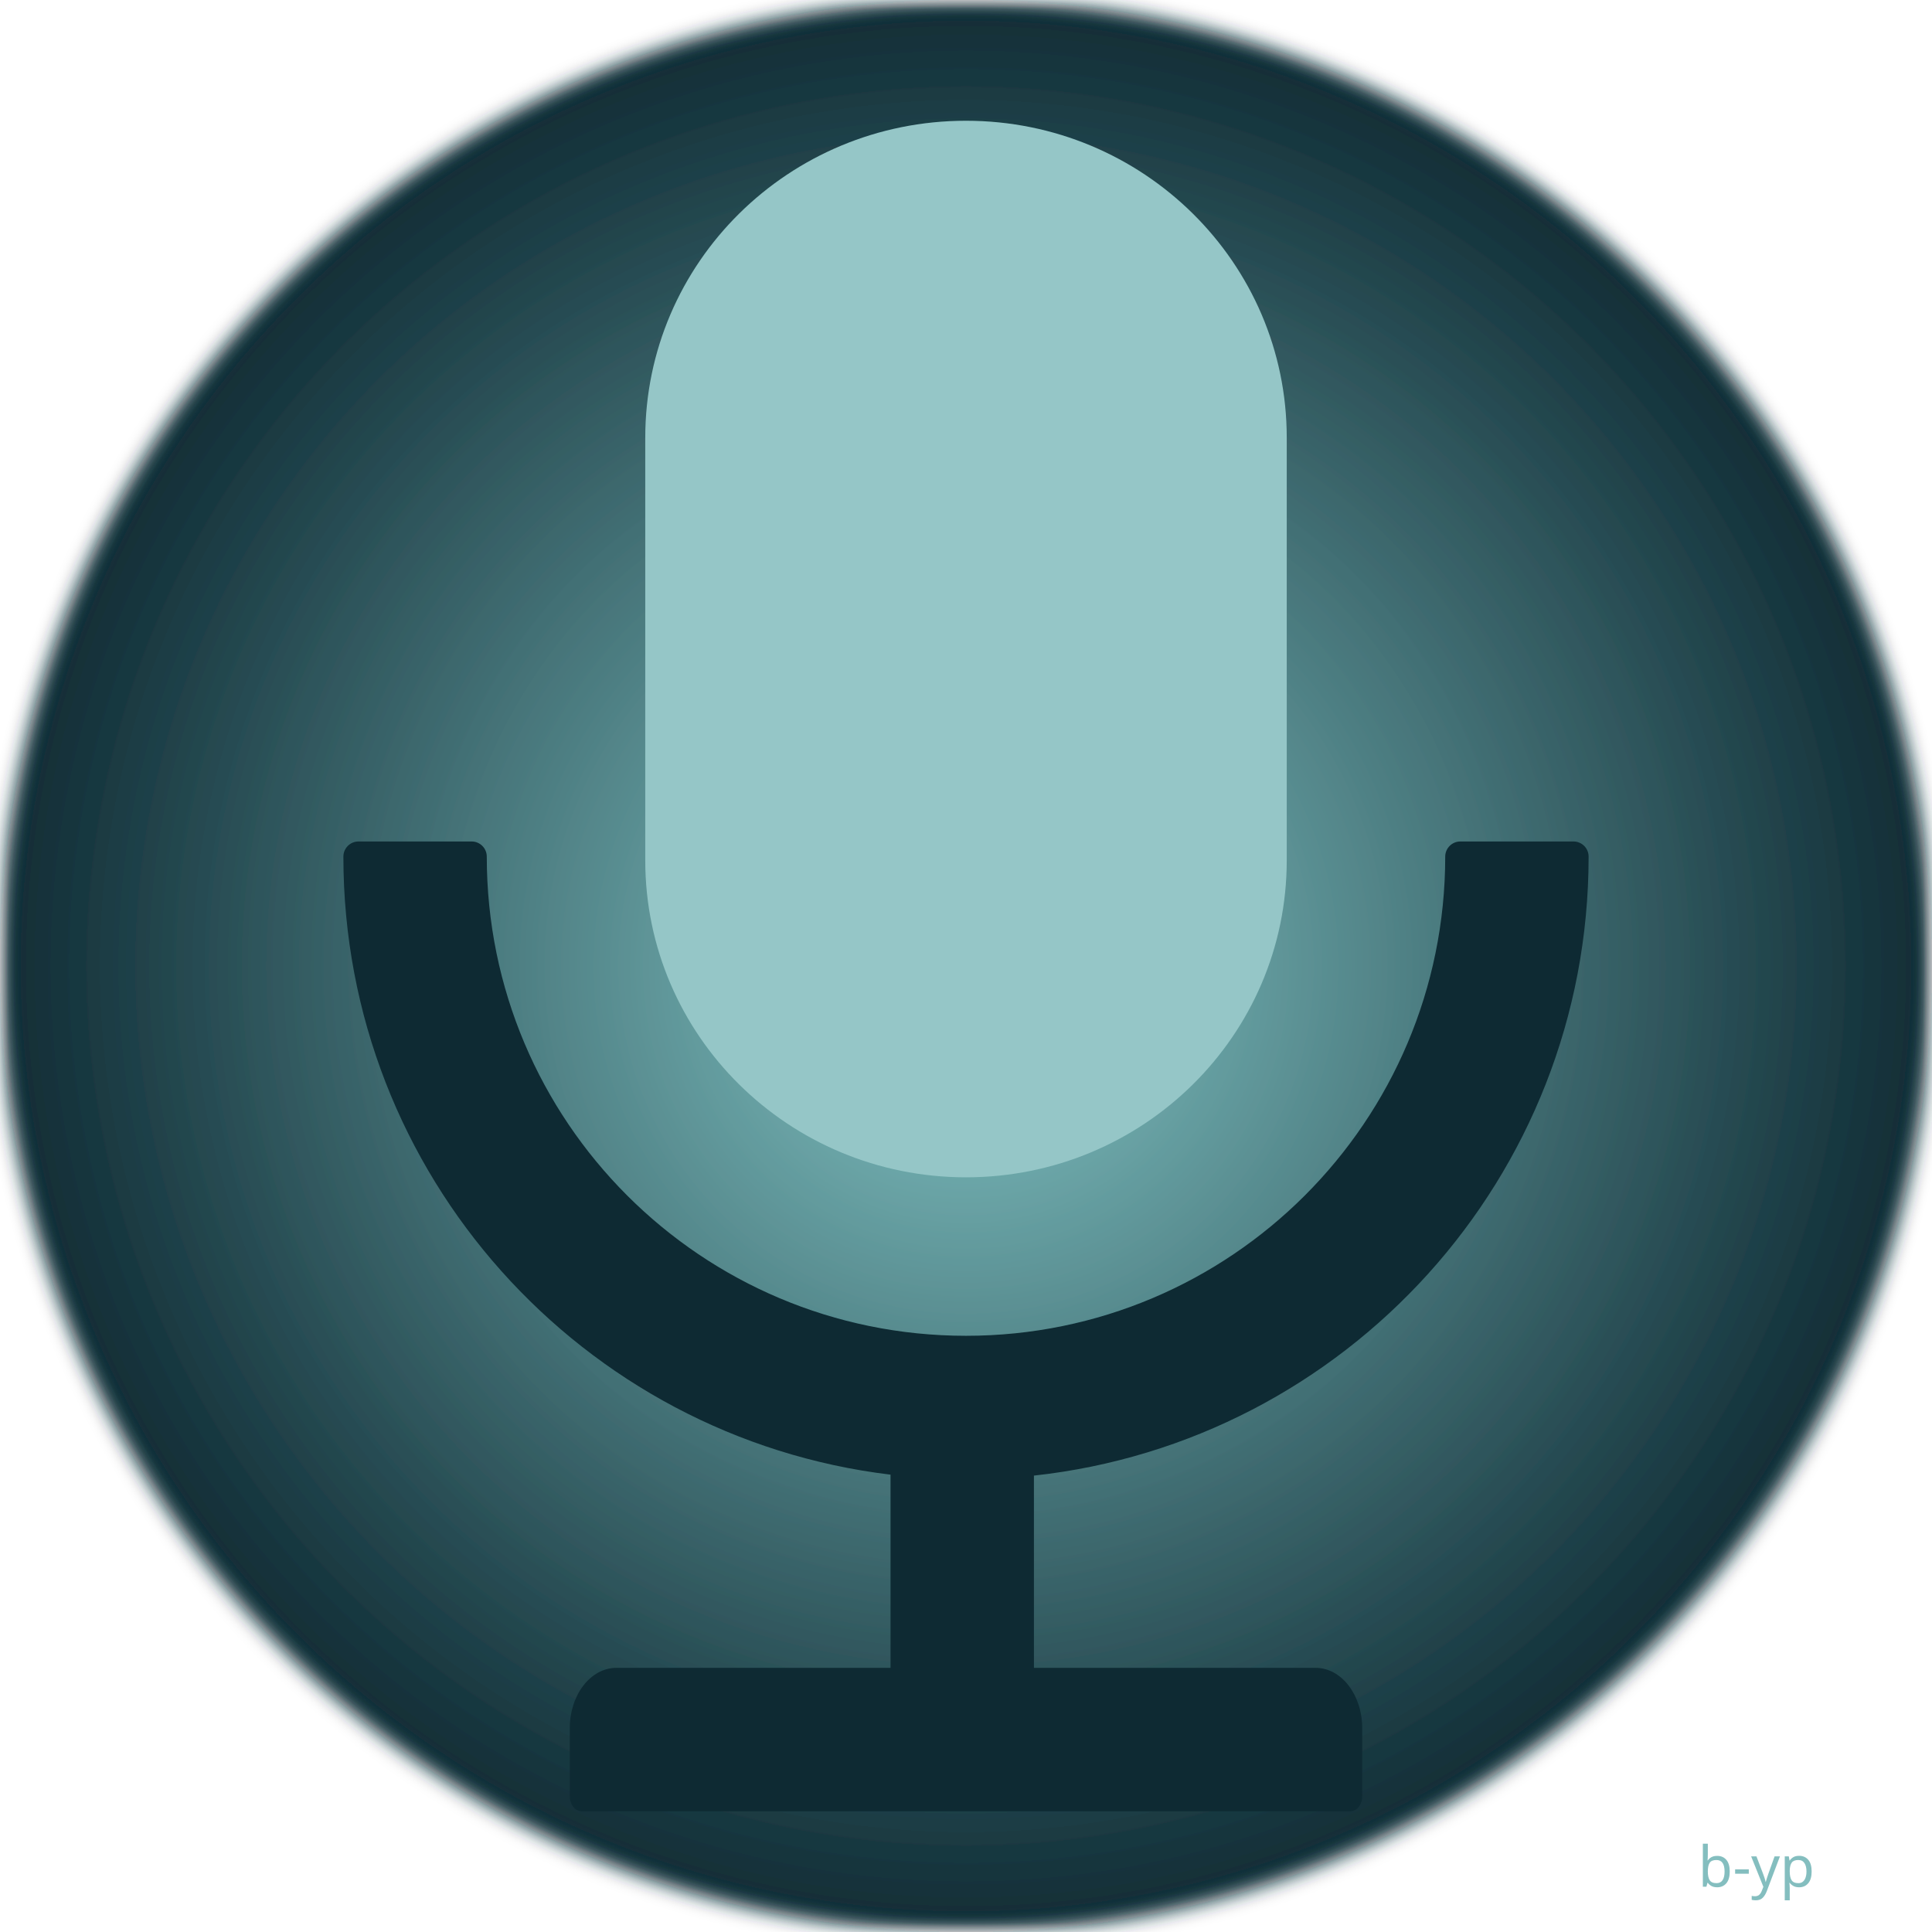
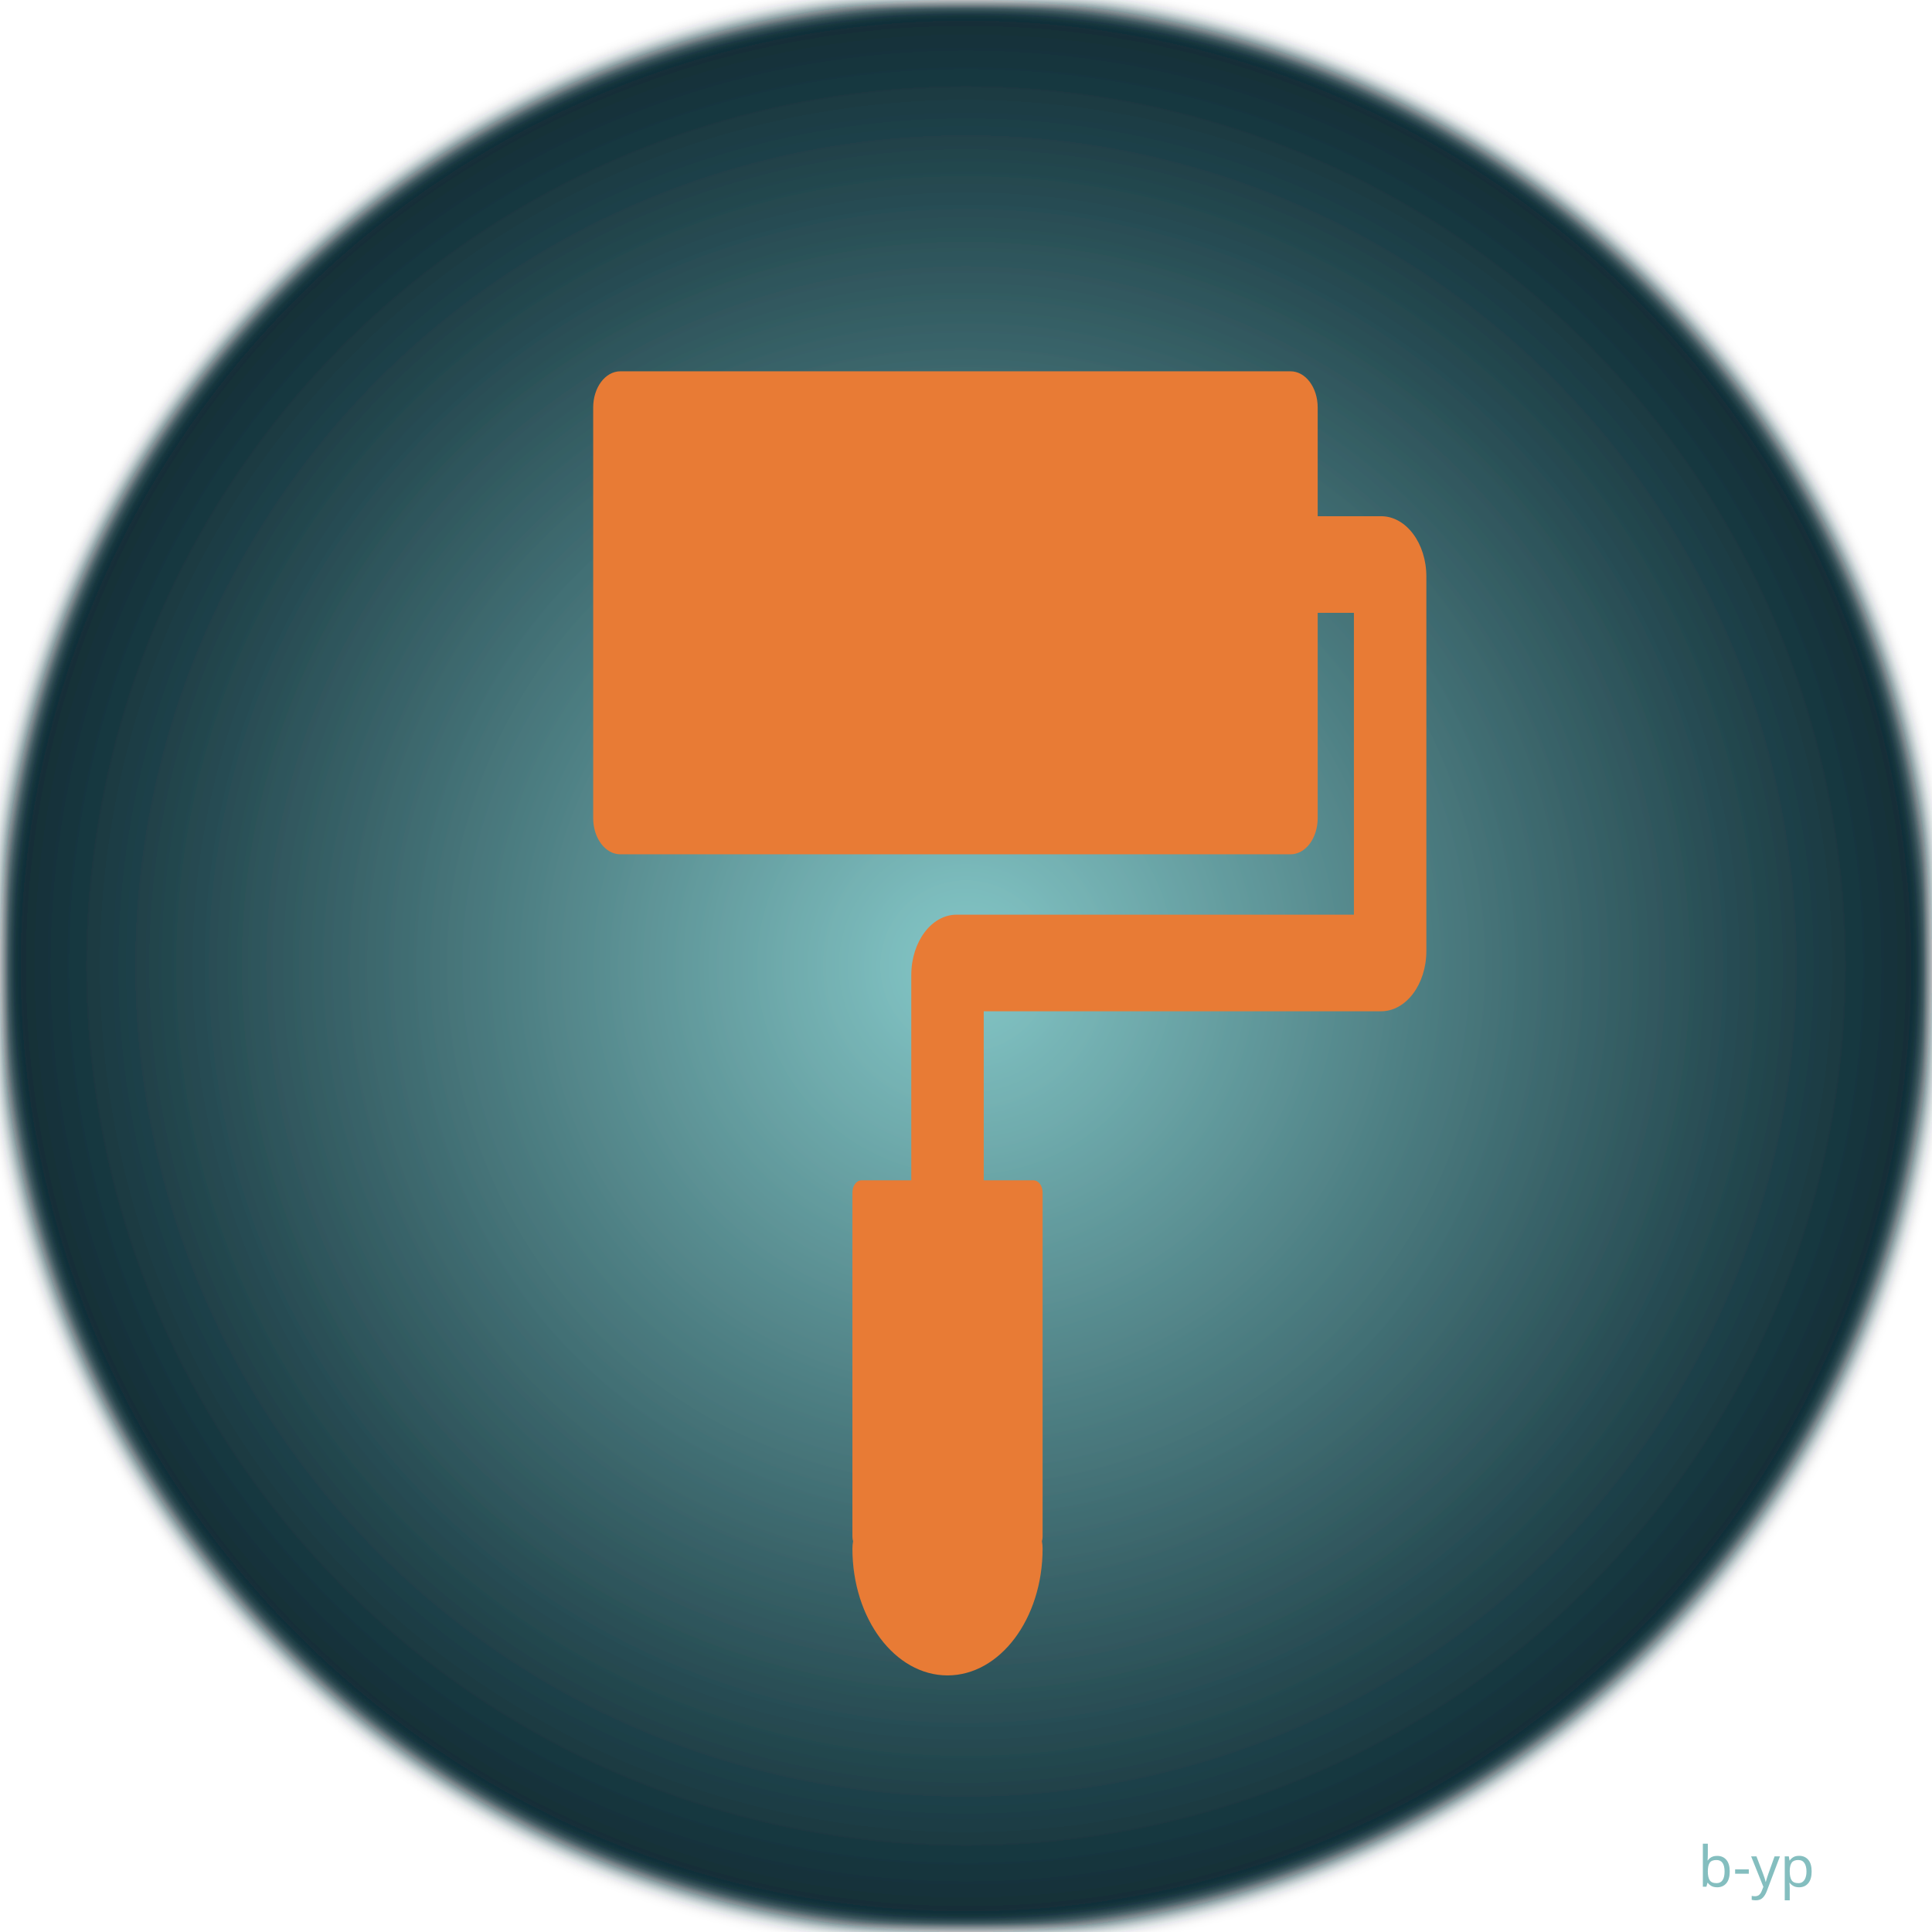
<svg xmlns="http://www.w3.org/2000/svg" t="1687090801402" class="icon" viewBox="0 0 1024 1024" version="1.1" p-id="9164" data-spm-anchor-id="a313x.7781069.0.i9" width="200" height="200">
  <defs>
    <filter id="blur-filter" x="0" y="0" width="100%" height="100%">
      <feGaussianBlur in="SourceGraphic" stdDeviation="5" />
    </filter>
    <radialGradient id="gradient" cx="50%" cy="50%" r="50%" fx="50%" fy="50%">
      <stop offset="0%" style="stop-color: #85c8c8" />
      <stop offset="100%" style="stop-color: #0e2a33" />
    </radialGradient>
  </defs>
  <rect x="0" y="0" width="100%" height="100%" rx="512" ry="512" fill="url(#gradient)" filter="url(#blur-filter)" />
-   <path d="M512 624c93.9 0 170-75.2 170-168V232c0-92.8-76.1-168-170-168s-170 75.2-170 168v224c0 92.8 76.1 168 170 168z" p-id="9165" data-spm-anchor-id="a313x.7781069.0.i6" class="selected" fill="#95c6c7" />
-   <path d="M842 454c0-4.4-3.6-8-8-8h-60c-4.4 0-8 3.6-8 8 0 140.3-113.7 254-254 254S258 594.3 258 454c0-4.4-3.6-8-8-8h-60c-4.4 0-8 3.6-8 8 0 168.7 126.6 307.9 290 327.6V884H326.7c-13.7 0-24.7 14.3-24.7 32v36c0 4.4 2.8 8 6.2 8h407.6c3.4 0 6.2-3.6 6.2-8v-36c0-17.7-11-32-24.7-32H548V782.1c165.3-18 294-158 294-328.1z" p-id="9166" data-spm-anchor-id="a313x.7781069.0.i7" class="" fill="#0e2a33" />
+   <g transform="scale(0.6, 0.8) translate(380, 150)">
+     <path d="M840 192h-56v-72c0-13.3-10.7-24-24-24H168c-13.3 0-24 10.7-24 24v272c0 13.3 10.7 24 24 24h592c13.3 0 24-10.7 24-24V256h32v200H465c-22.1 0-40 17.9-40 40v136h-44c-4.4 0-8 3.6-8 8v228c0 1.1 0.2 2.2 0.6 3.1-0.4 1.6-0.6 3.2-0.6 4.9 0 46.4 37.6 84 84 84s84-37.6 84-84c0-1.7-0.2-3.3-0.6-4.9 0.4-1 0.6-2 0.6-3.1V640c0-4.4-3.6-8-8-8h-44V520h351c22.1 0 40-17.9 40-40V232c0-22.1-17.9-40-40-40z" p-id="1455" data-spm-anchor-id="a313x.search_index.0.i1.18903a81981rGt" class="selected" fill="#e87b35" />
+   </g>
  <text x="900" y="1000" font-family="Verdana" font-size="30  " fill="#84bebf">
    b-yp
  </text>
</svg>
